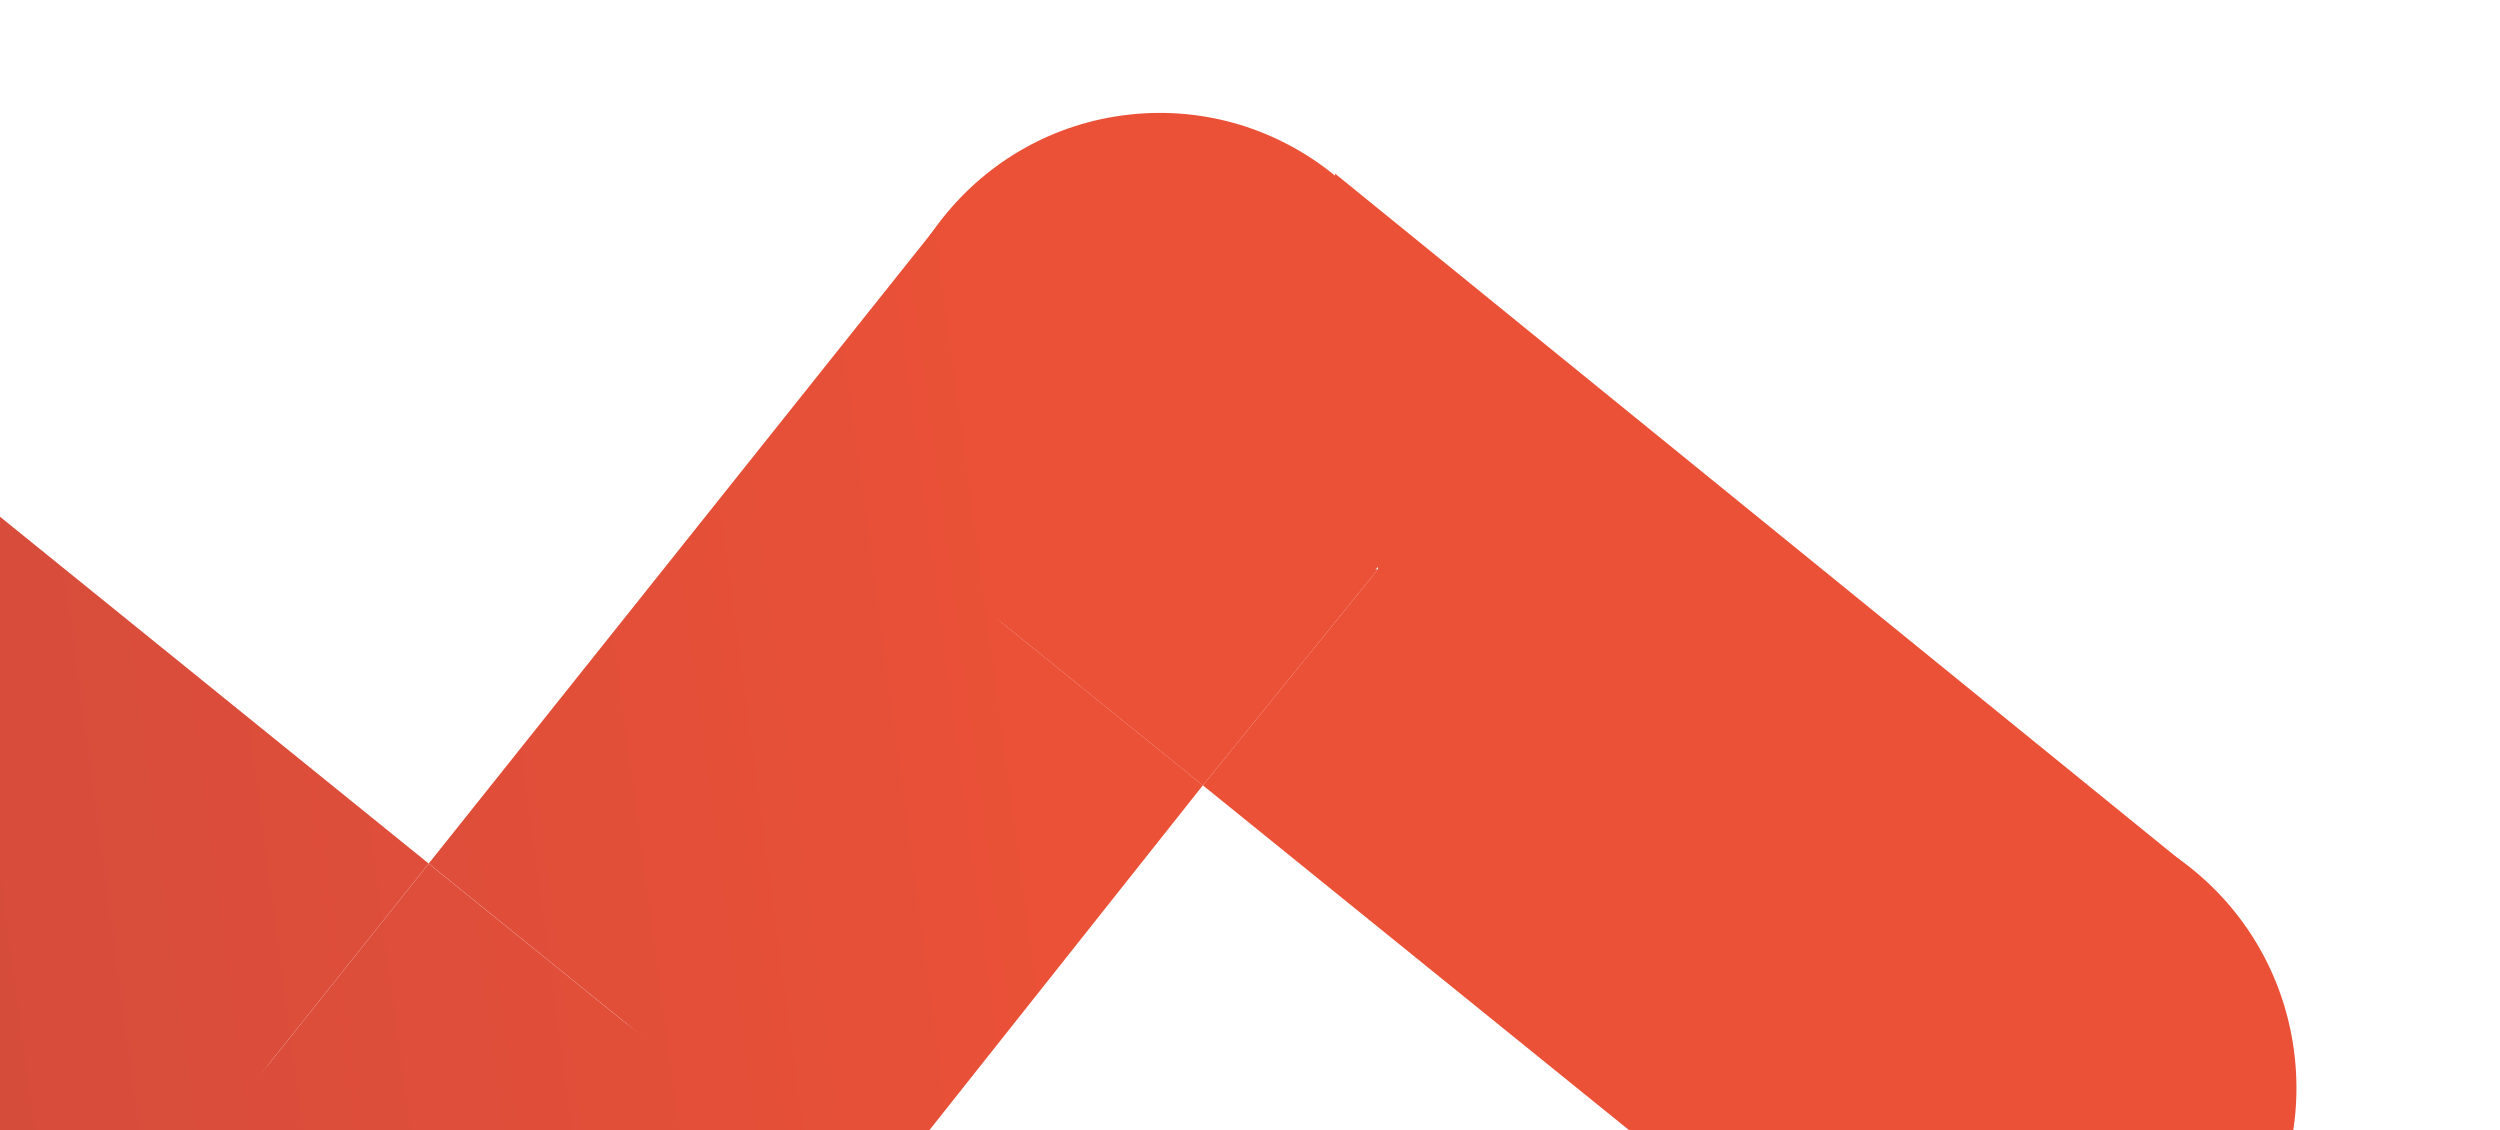
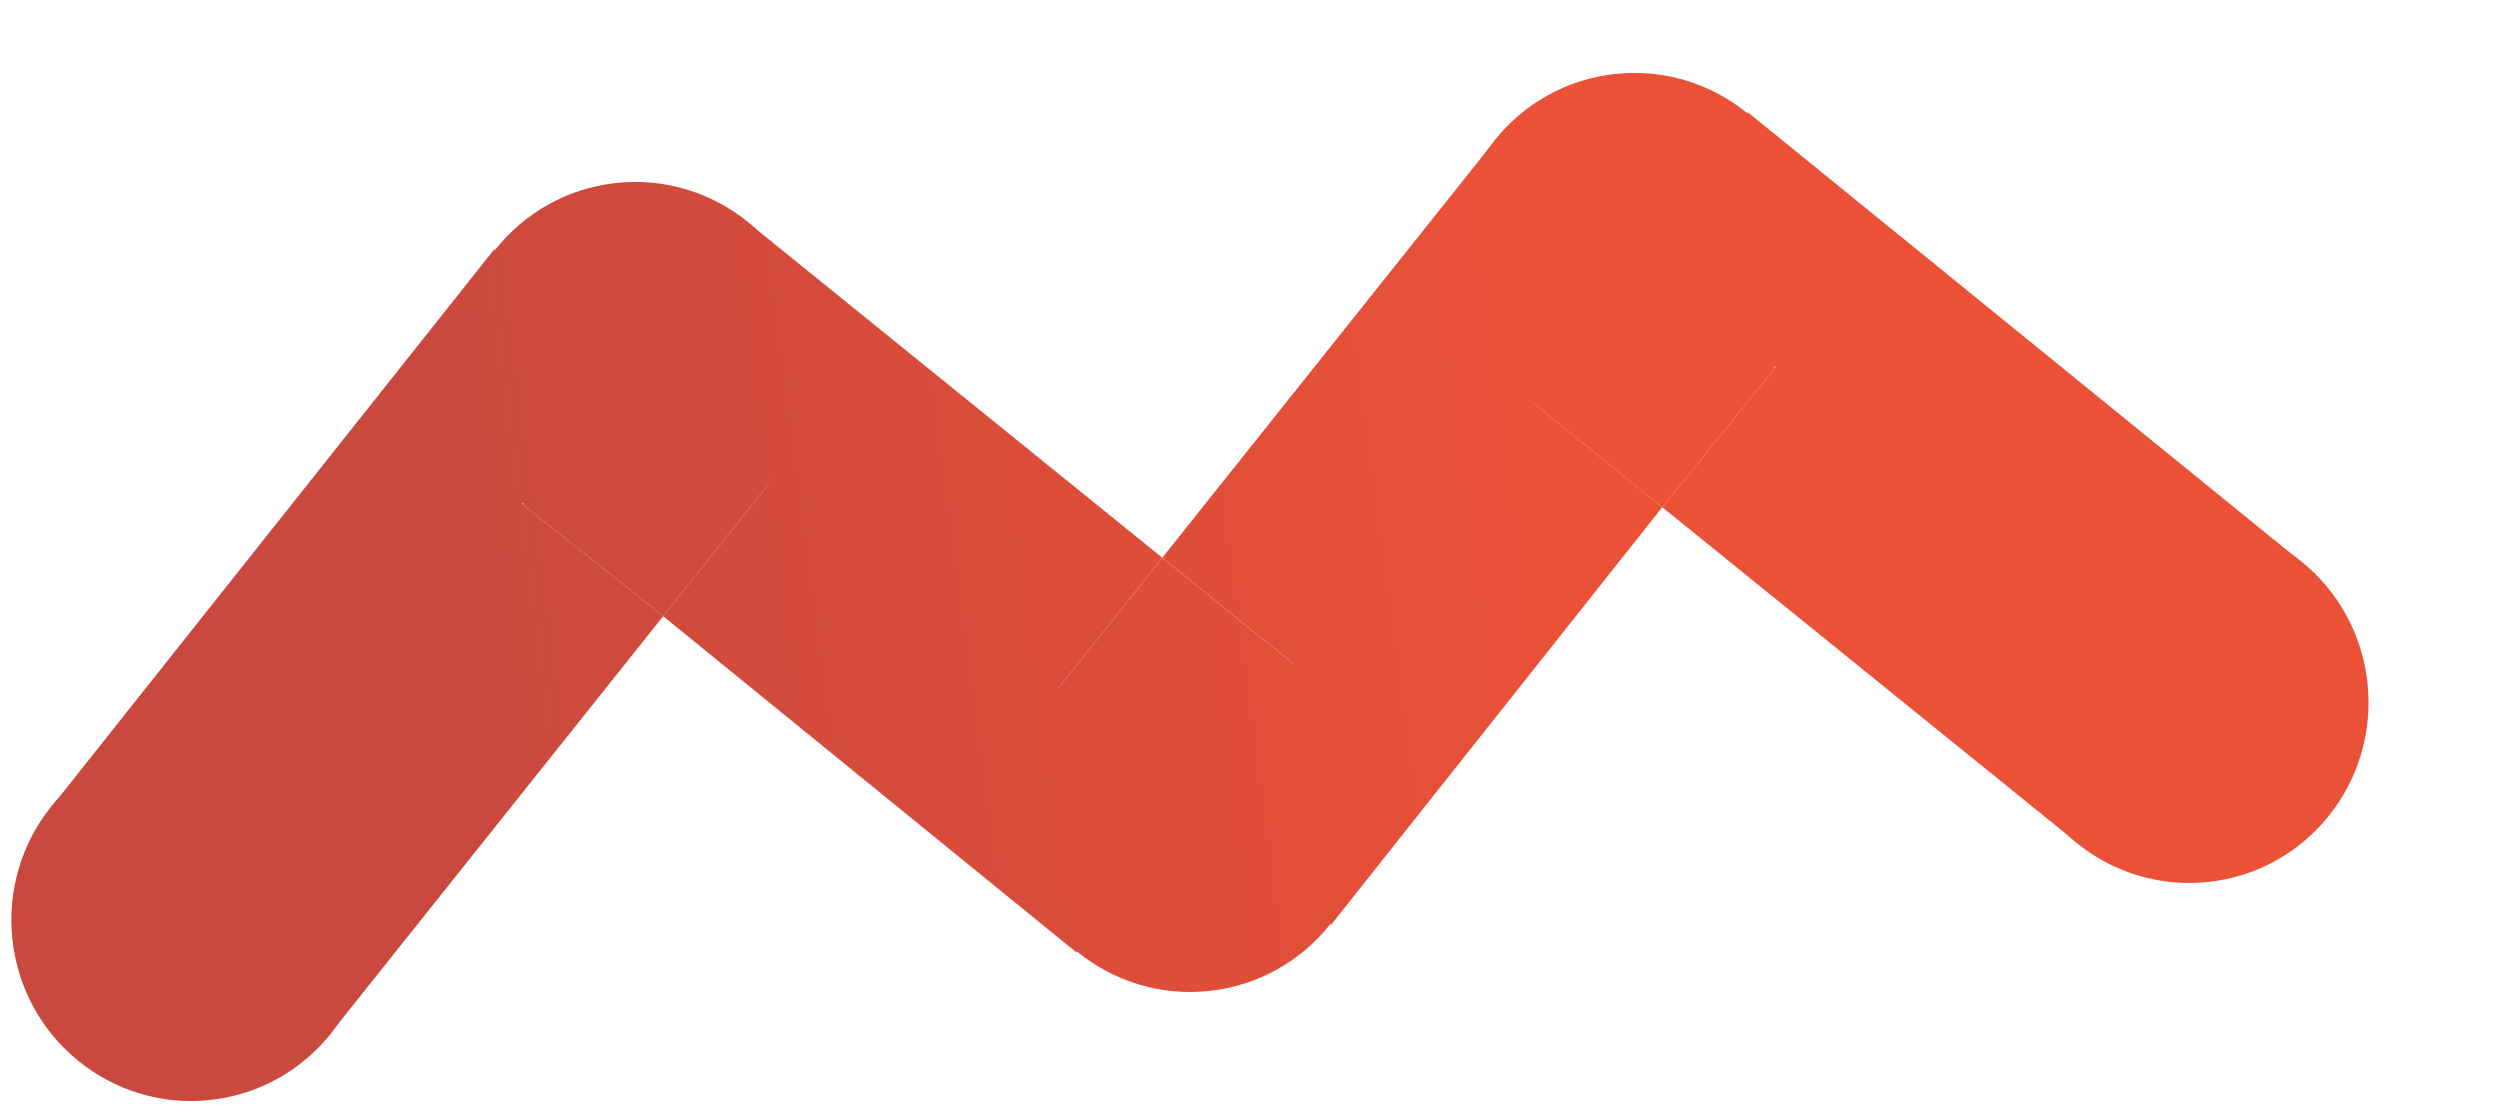
- <svg xmlns="http://www.w3.org/2000/svg" width="930" height="420" viewBox="0 0 930 420" fill="none">
+ <svg xmlns="http://www.w3.org/2000/svg" width="1440" height="640" viewBox="-510 0 1440 640" fill="none">
  <path d="M159.471 321.273L94.426 402.842L240.579 386.892L159.471 321.273Z" fill="url(#paint0_linear_10355_13032)" />
  <path d="M-63.974 274.671L-128.002 354.966L-208.984 290.496L-63.974 274.671Z" fill="url(#paint1_linear_10355_13032)" />
  <path d="M512.633 211.746L447.462 292.166L367.622 227.571L512.633 211.746Z" fill="url(#paint2_linear_10355_13032)" />
  <path d="M351.562 80.359L159.476 321.244L240.584 386.864L256.521 532.903L447.465 292.143L367.625 227.548L351.562 80.359Z" fill="url(#paint3_linear_10355_13032)" />
  <path d="M-225.056 143.285L-481.045 465.615L-320.097 595.829L-128.011 354.944L-208.993 290.474L-225.056 143.285Z" fill="url(#paint4_linear_10355_13032)" />
  <path d="M-80.045 127.46L-63.983 274.649L-128.011 354.944L110.368 548.853L94.431 402.813L159.476 321.244L-80.045 127.46Z" fill="url(#paint5_linear_10355_13032)" />
  <path d="M496.573 64.534L512.635 211.723L447.465 292.143L686.986 485.927L816.059 324.062L496.573 64.534Z" fill="url(#paint6_linear_10355_13032)" />
  <path d="M-388.769 633.573C-332.014 627.379 -291.062 576.023 -297.3 518.865C-303.537 461.708 -354.603 420.394 -411.357 426.588C-468.112 432.781 -509.064 484.137 -502.827 541.295C-496.589 598.452 -445.524 639.766 -388.769 633.573Z" fill="url(#paint7_linear_10355_13032)" />
  <path d="M186.707 570.771C243.462 564.577 284.414 513.221 278.177 456.064C271.939 398.907 220.874 357.592 164.119 363.786C107.364 369.98 66.412 421.336 72.65 478.493C78.887 535.65 129.952 576.965 186.707 570.771Z" fill="url(#paint8_linear_10355_13032)" />
  <path d="M762.183 507.97C818.938 501.776 859.89 450.42 853.653 393.263C847.415 336.105 796.35 294.791 739.595 300.985C682.841 307.178 641.888 358.534 648.126 415.692C654.363 472.849 705.429 514.163 762.183 507.97Z" fill="url(#paint9_linear_10355_13032)" />
  <path d="M-132.654 312.402C-75.899 306.208 -34.947 254.852 -41.184 197.695C-47.422 140.537 -98.487 99.223 -155.242 105.417C-211.997 111.61 -252.949 162.967 -246.712 220.124C-240.474 277.281 -189.409 318.595 -132.654 312.402Z" fill="url(#paint10_linear_10355_13032)" />
  <path d="M442.822 249.6C499.577 243.407 540.529 192.051 534.292 134.893C528.054 77.736 476.989 36.422 420.234 42.615C363.479 48.809 322.527 100.165 328.765 157.322C335.002 214.48 386.068 255.794 442.822 249.6Z" fill="url(#paint11_linear_10355_13032)" />
  <defs>
    <linearGradient id="paint0_linear_10355_13032" x1="421.539" y1="412.471" x2="-226.264" y2="499.194" gradientUnits="userSpaceOnUse">
      <stop stop-color="#EB5137" />
      <stop offset="1" stop-color="#CA493E" />
    </linearGradient>
    <linearGradient id="paint1_linear_10355_13032" x1="421.539" y1="412.471" x2="-226.264" y2="499.194" gradientUnits="userSpaceOnUse">
      <stop stop-color="#EB5137" />
      <stop offset="1" stop-color="#CA493E" />
    </linearGradient>
    <linearGradient id="paint2_linear_10355_13032" x1="421.539" y1="412.471" x2="-226.264" y2="499.194" gradientUnits="userSpaceOnUse">
      <stop stop-color="#EB5137" />
      <stop offset="1" stop-color="#CA493E" />
    </linearGradient>
    <linearGradient id="paint3_linear_10355_13032" x1="421.539" y1="412.471" x2="-226.264" y2="499.194" gradientUnits="userSpaceOnUse">
      <stop stop-color="#EB5137" />
      <stop offset="1" stop-color="#CA493E" />
    </linearGradient>
    <linearGradient id="paint4_linear_10355_13032" x1="421.539" y1="412.471" x2="-226.264" y2="499.194" gradientUnits="userSpaceOnUse">
      <stop stop-color="#EB5137" />
      <stop offset="1" stop-color="#CA493E" />
    </linearGradient>
    <linearGradient id="paint5_linear_10355_13032" x1="421.539" y1="412.471" x2="-226.264" y2="499.194" gradientUnits="userSpaceOnUse">
      <stop stop-color="#EB5137" />
      <stop offset="1" stop-color="#CA493E" />
    </linearGradient>
    <linearGradient id="paint6_linear_10355_13032" x1="421.539" y1="412.471" x2="-226.264" y2="499.194" gradientUnits="userSpaceOnUse">
      <stop stop-color="#EB5137" />
      <stop offset="1" stop-color="#CA493E" />
    </linearGradient>
    <linearGradient id="paint7_linear_10355_13032" x1="421.539" y1="412.471" x2="-226.264" y2="499.194" gradientUnits="userSpaceOnUse">
      <stop stop-color="#EB5137" />
      <stop offset="1" stop-color="#CA493E" />
    </linearGradient>
    <linearGradient id="paint8_linear_10355_13032" x1="421.539" y1="412.471" x2="-226.264" y2="499.194" gradientUnits="userSpaceOnUse">
      <stop stop-color="#EB5137" />
      <stop offset="1" stop-color="#CA493E" />
    </linearGradient>
    <linearGradient id="paint9_linear_10355_13032" x1="421.539" y1="412.471" x2="-226.264" y2="499.194" gradientUnits="userSpaceOnUse">
      <stop stop-color="#EB5137" />
      <stop offset="1" stop-color="#CA493E" />
    </linearGradient>
    <linearGradient id="paint10_linear_10355_13032" x1="421.539" y1="412.471" x2="-226.264" y2="499.194" gradientUnits="userSpaceOnUse">
      <stop stop-color="#EB5137" />
      <stop offset="1" stop-color="#CA493E" />
    </linearGradient>
    <linearGradient id="paint11_linear_10355_13032" x1="421.539" y1="412.471" x2="-226.264" y2="499.194" gradientUnits="userSpaceOnUse">
      <stop stop-color="#EB5137" />
      <stop offset="1" stop-color="#CA493E" />
    </linearGradient>
  </defs>
</svg>
